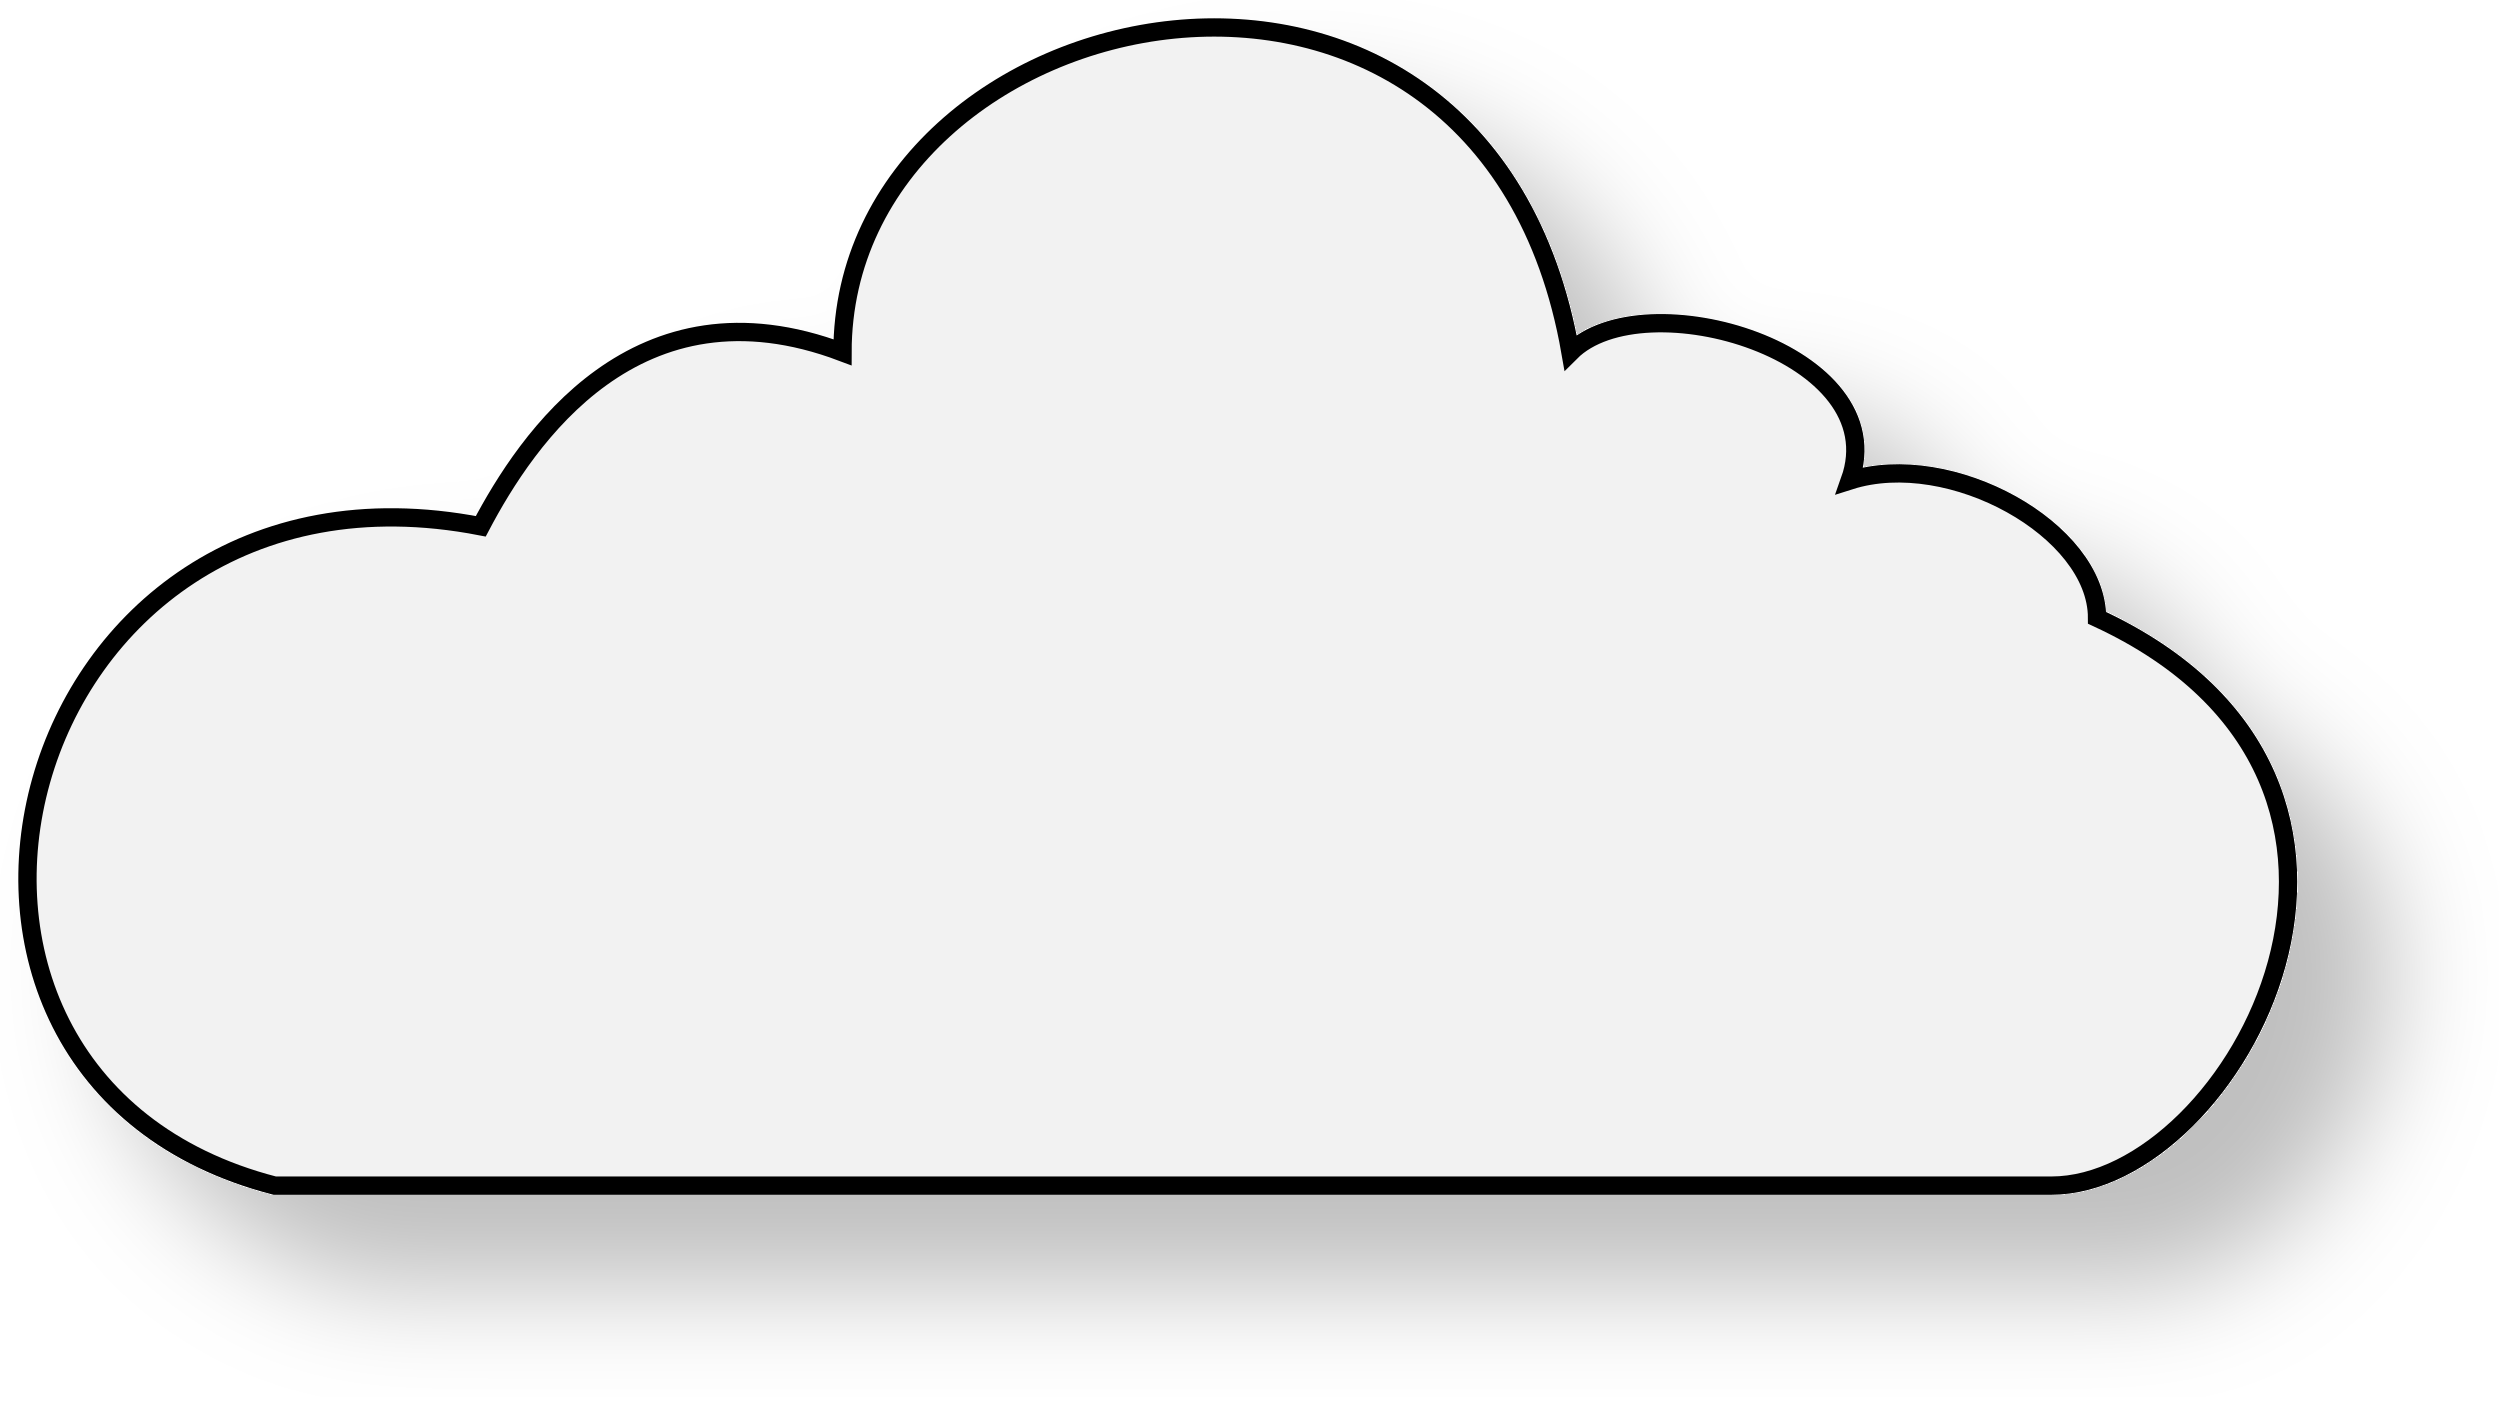
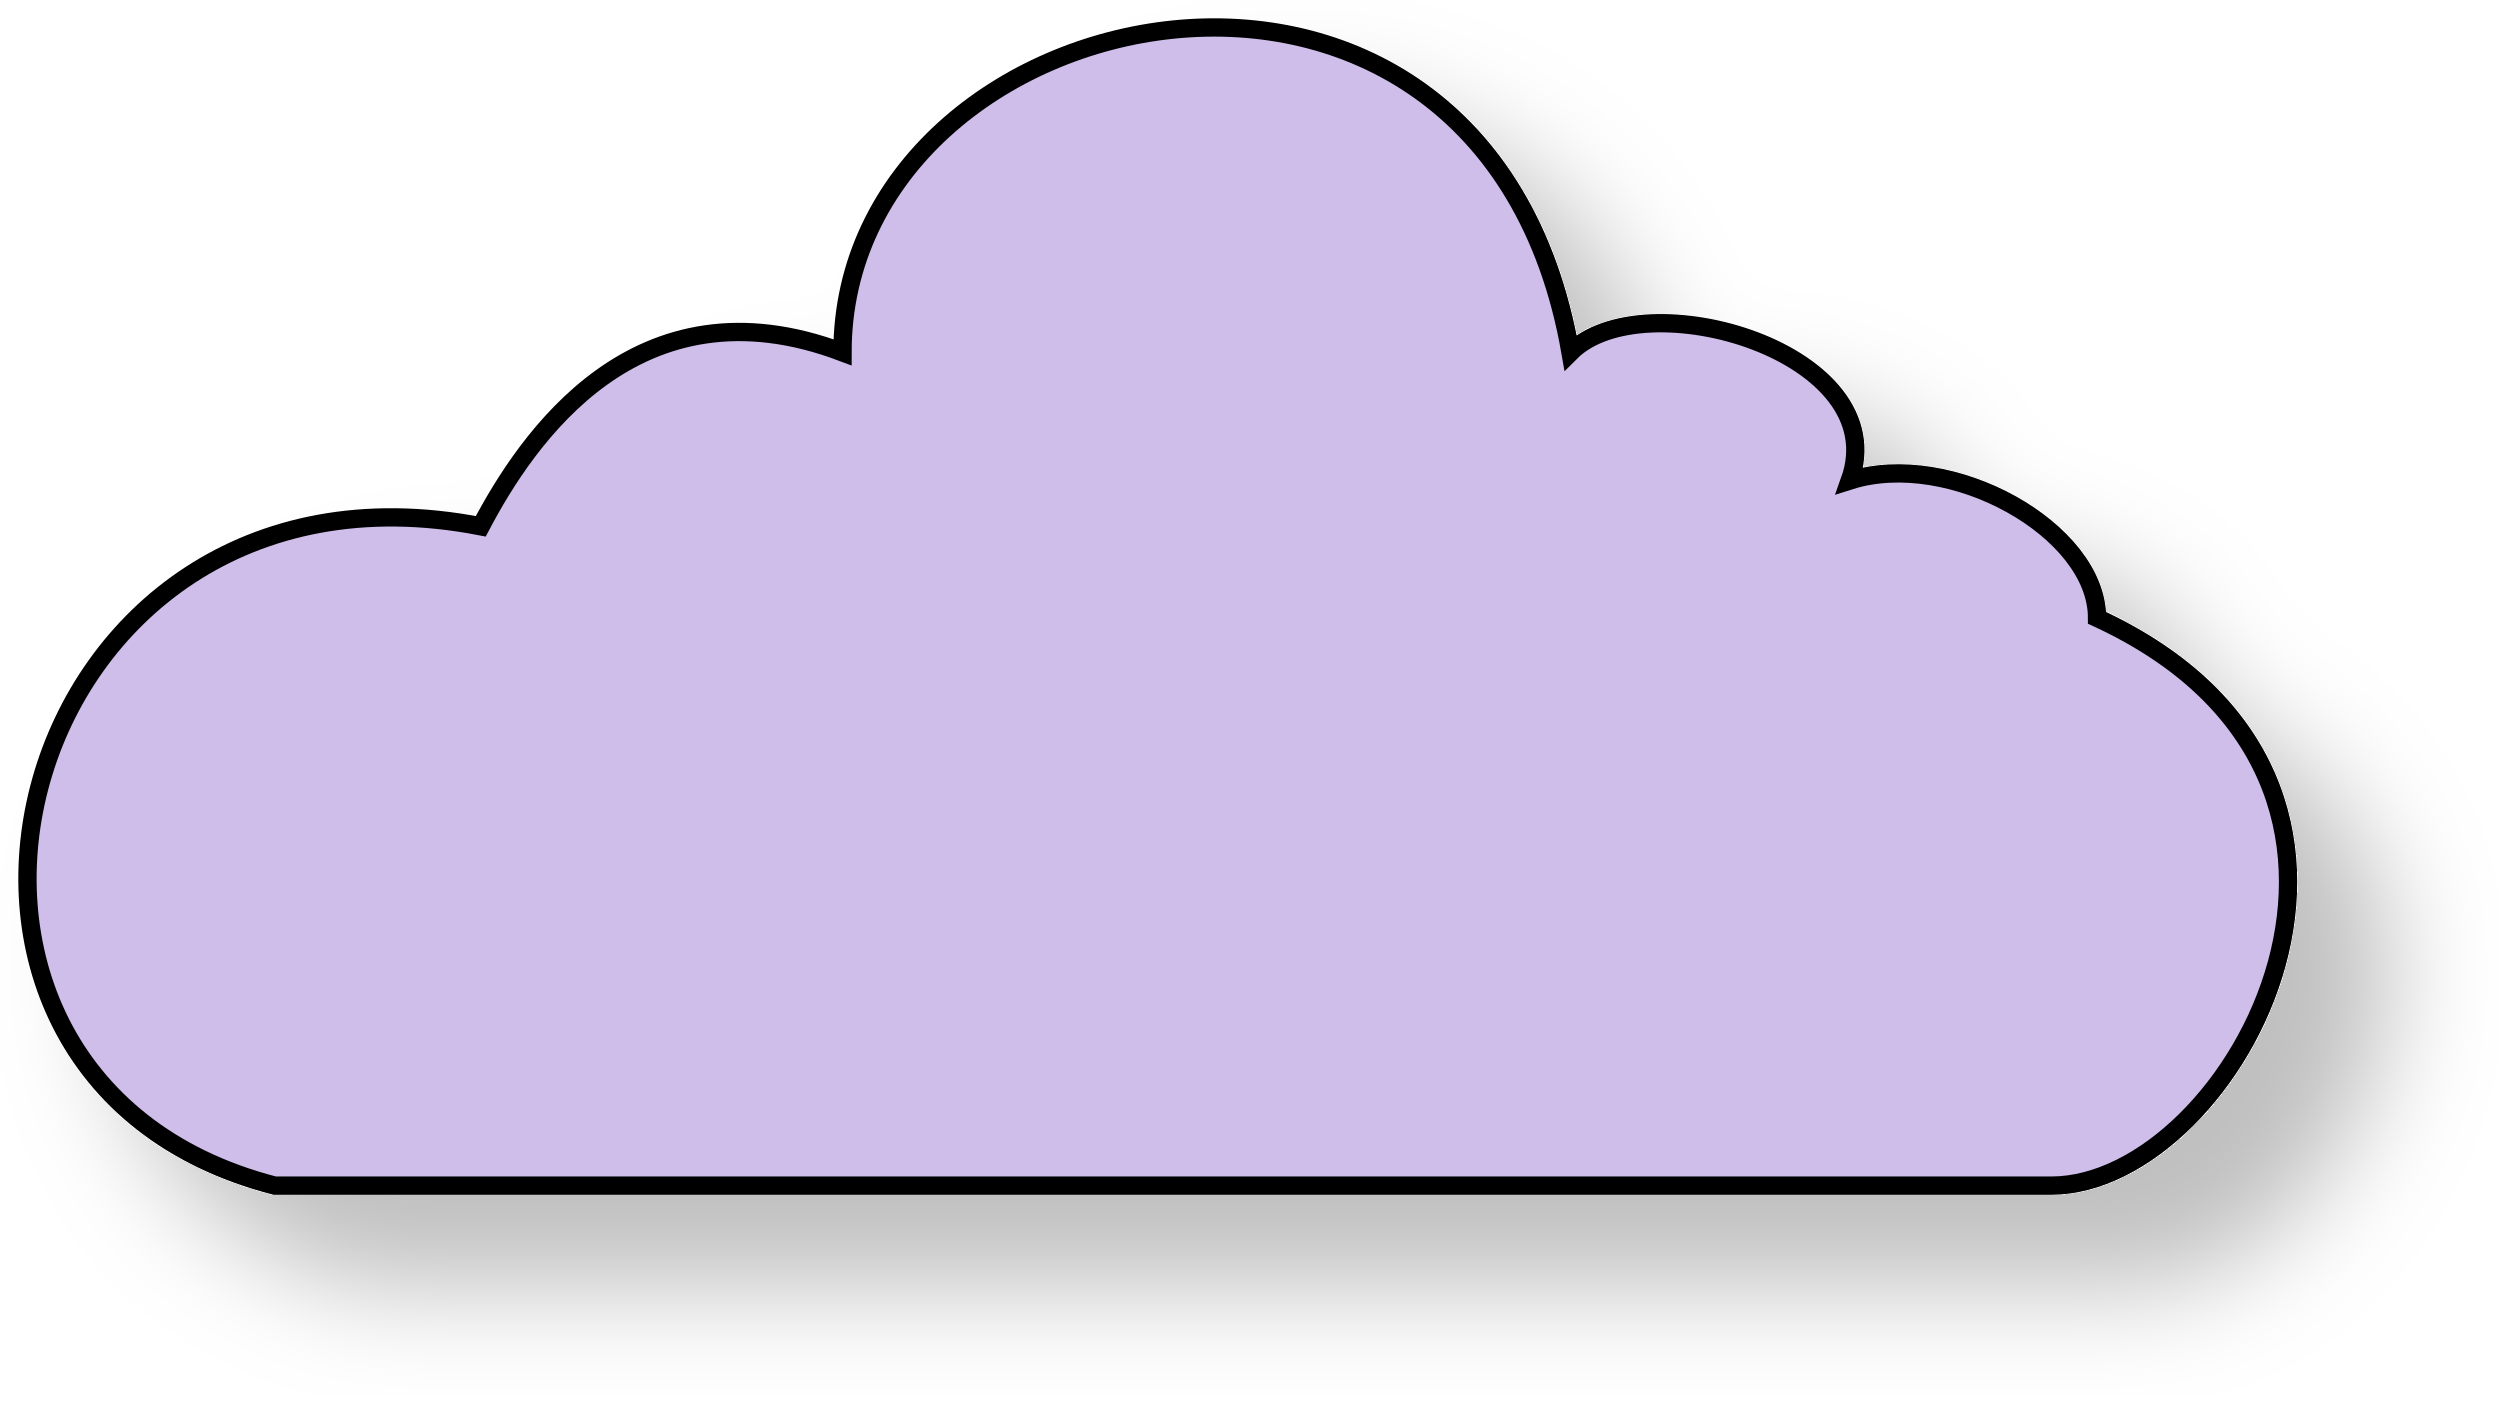
<svg xmlns="http://www.w3.org/2000/svg" width="273" height="153" viewBox="0 0 273 153" fill="none">
-   <g filter="url(#filter0_d_82_1482)">
-     <path d="M224 129.471H30C-16.5 117.471 1 47.471 52.5 57.471C57.5 47.971 69.5 29.971 92 38.471C92 -1.029 162 -16.029 171.5 38.471C179.5 30.471 207 38.471 202 52.471C213 48.971 229 57.871 229 67.471C268 85.471 244 129.471 224 129.471Z" fill="#F2F2F2" />
+   <g filter="url(#filter0_d_96_1636)">
+     <path d="M224 129.471H30C-16.5 117.471 1 47.471 52.5 57.471C57.5 47.971 69.5 29.971 92 38.471C92 -1.029 162 -16.029 171.5 38.471C179.5 30.471 207 38.471 202 52.471C213 48.971 229 57.871 229 67.471C268 85.471 244 129.471 224 129.471Z" fill="#CEBEE9" />
    <path d="M224 129.471H30C-16.5 117.471 1 47.471 52.5 57.471C57.5 47.971 69.5 29.971 92 38.471C92 -1.029 162 -16.029 171.5 38.471C179.5 30.471 207 38.471 202 52.471C213 48.971 229 57.871 229 67.471C268 85.471 244 129.471 224 129.471Z" stroke="black" stroke-width="2" />
  </g>
  <defs>
-     <filter id="filter0_d_82_1482" x="0" y="0" width="272.857" height="152.471" filterUnits="userSpaceOnUse" color-interpolation-filters="sRGB">
+     <filter id="filter0_d_96_1636" x="0" y="0" width="272.857" height="152.471" filterUnits="userSpaceOnUse" color-interpolation-filters="sRGB">
      <feFlood flood-opacity="0" result="BackgroundImageFix" />
      <feColorMatrix in="SourceAlpha" type="matrix" values="0 0 0 0 0 0 0 0 0 0 0 0 0 0 0 0 0 0 127 0" result="hardAlpha" />
      <feOffset dx="10" dy="10" />
      <feGaussianBlur stdDeviation="6" />
      <feComposite in2="hardAlpha" operator="out" />
      <feColorMatrix type="matrix" values="0 0 0 0 0 0 0 0 0 0 0 0 0 0 0 0 0 0 0.25 0" />
-       <feBlend mode="normal" in2="BackgroundImageFix" result="effect1_dropShadow_82_1482" />
-       <feBlend mode="normal" in="SourceGraphic" in2="effect1_dropShadow_82_1482" result="shape" />
+       <feBlend mode="normal" in2="BackgroundImageFix" result="effect1_dropShadow_96_1636" />
+       <feBlend mode="normal" in="SourceGraphic" in2="effect1_dropShadow_96_1636" result="shape" />
    </filter>
  </defs>
</svg>
